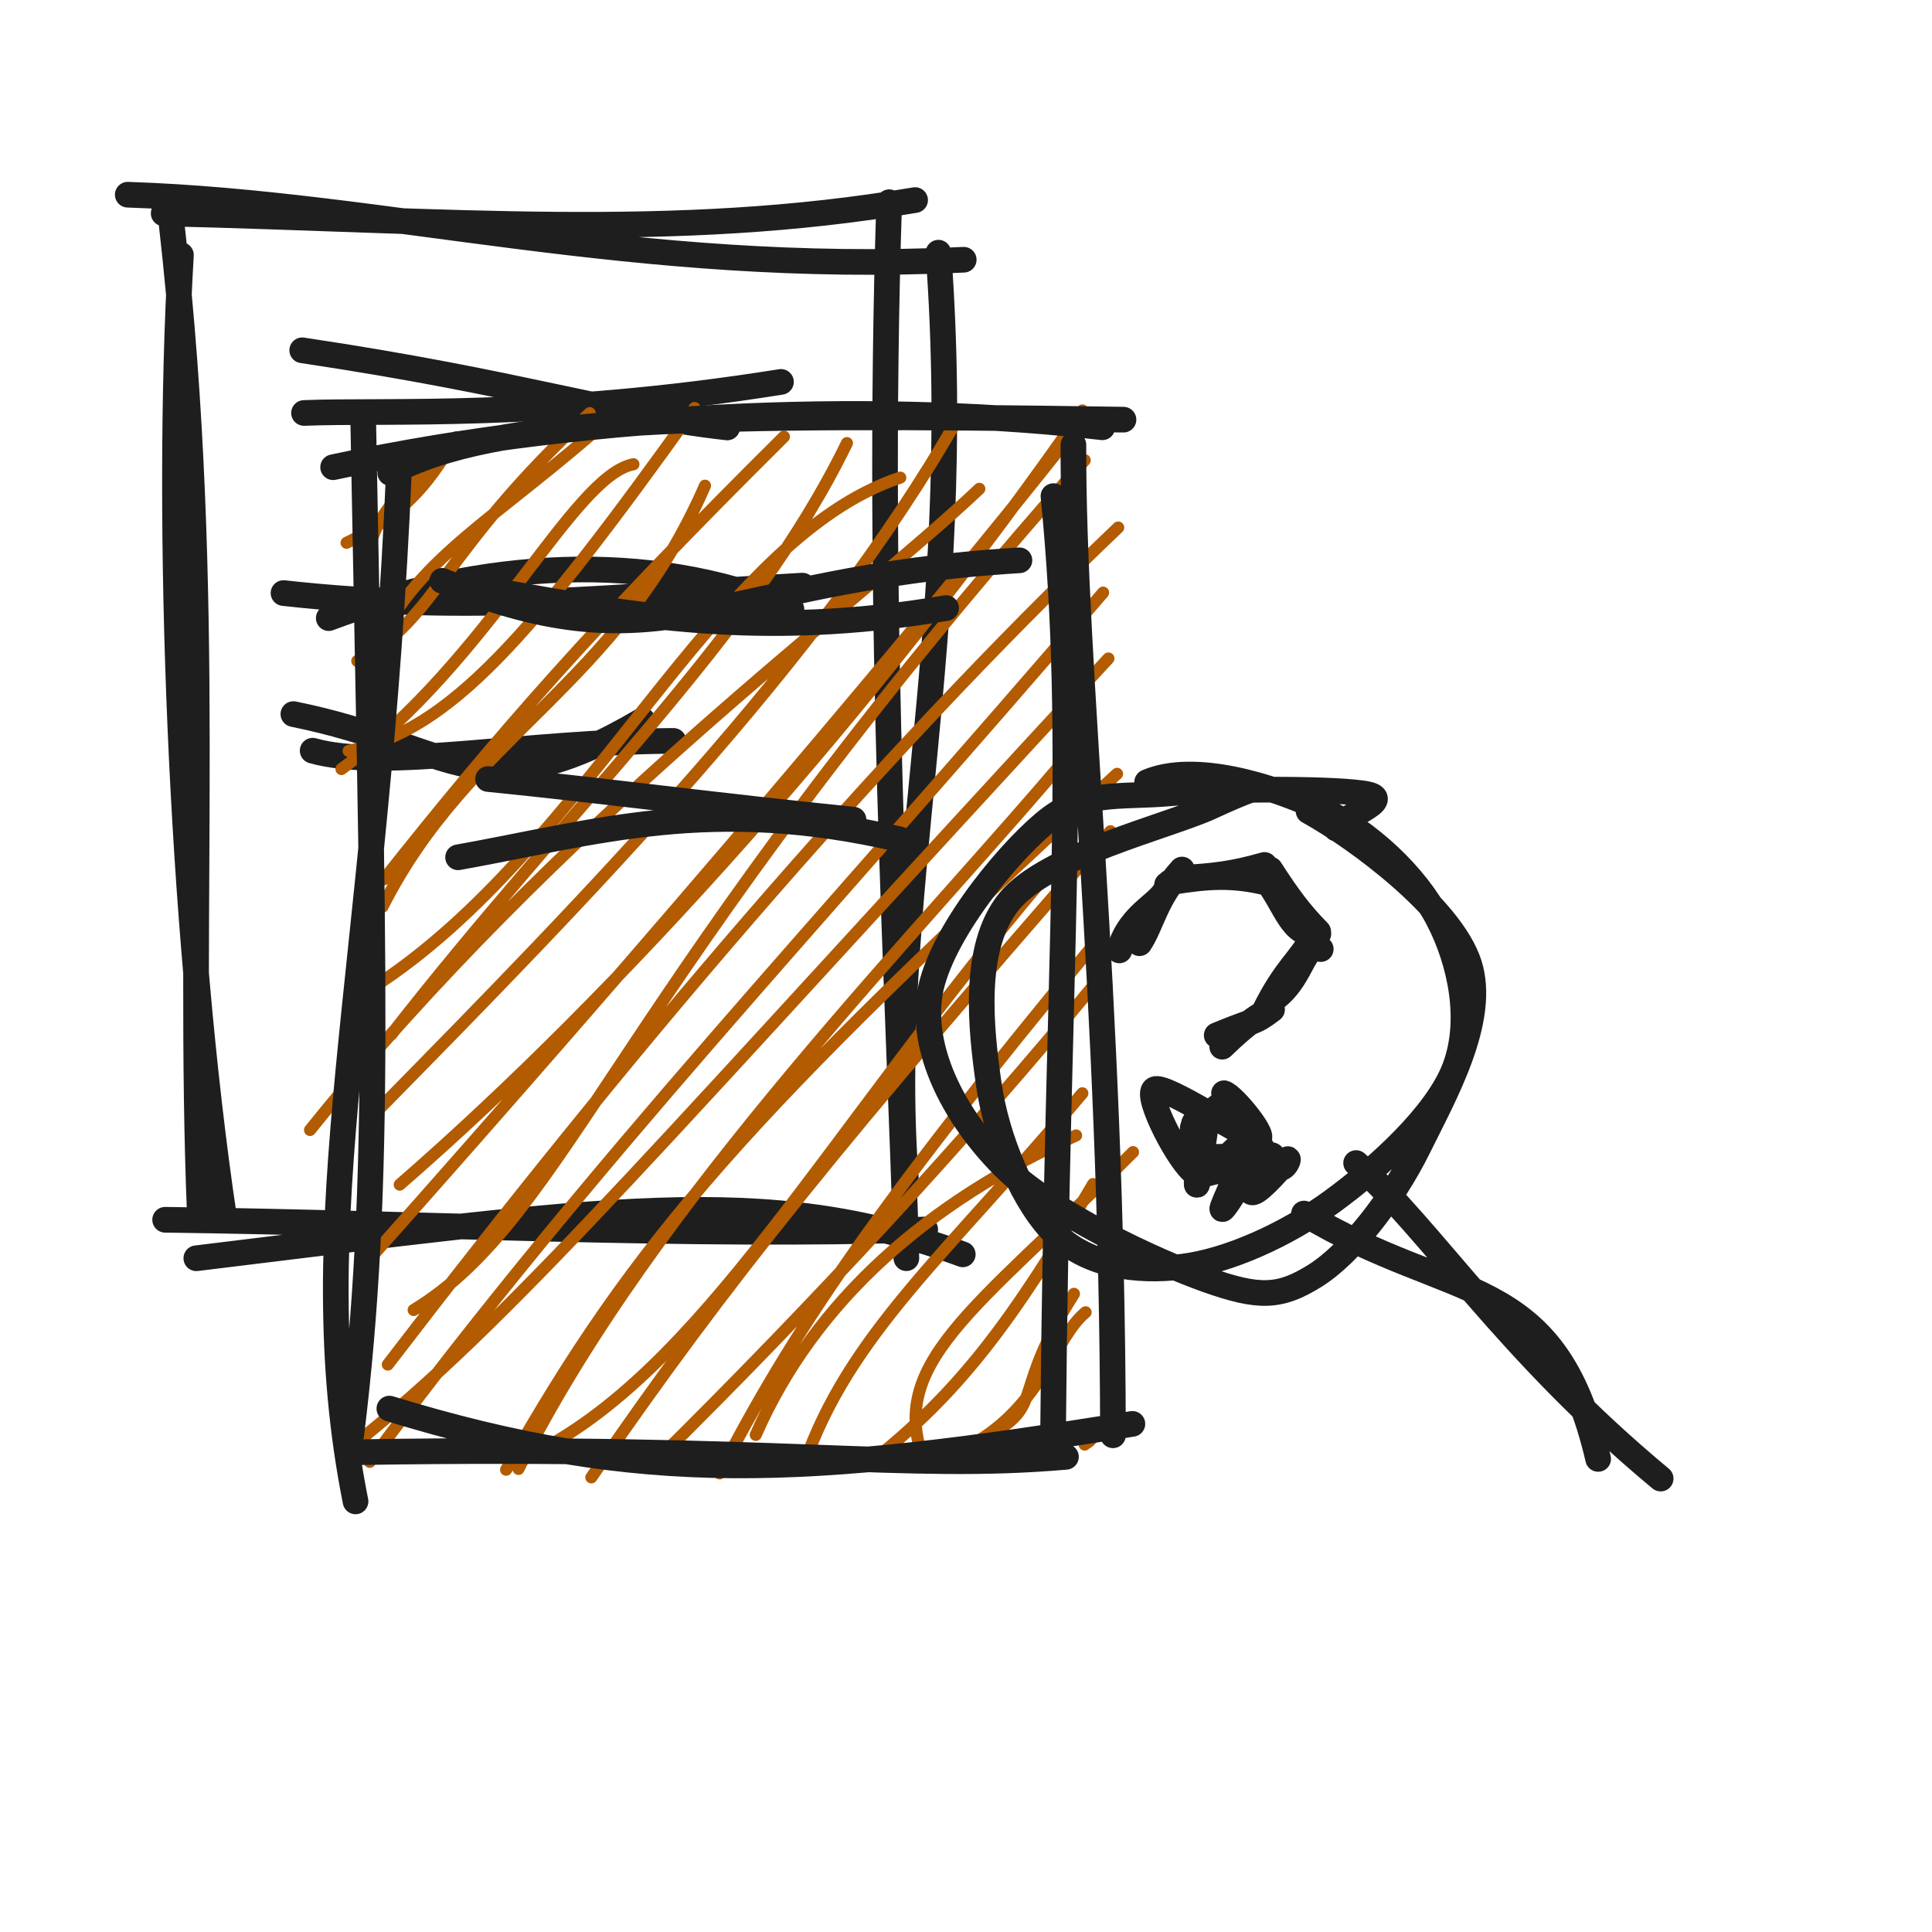
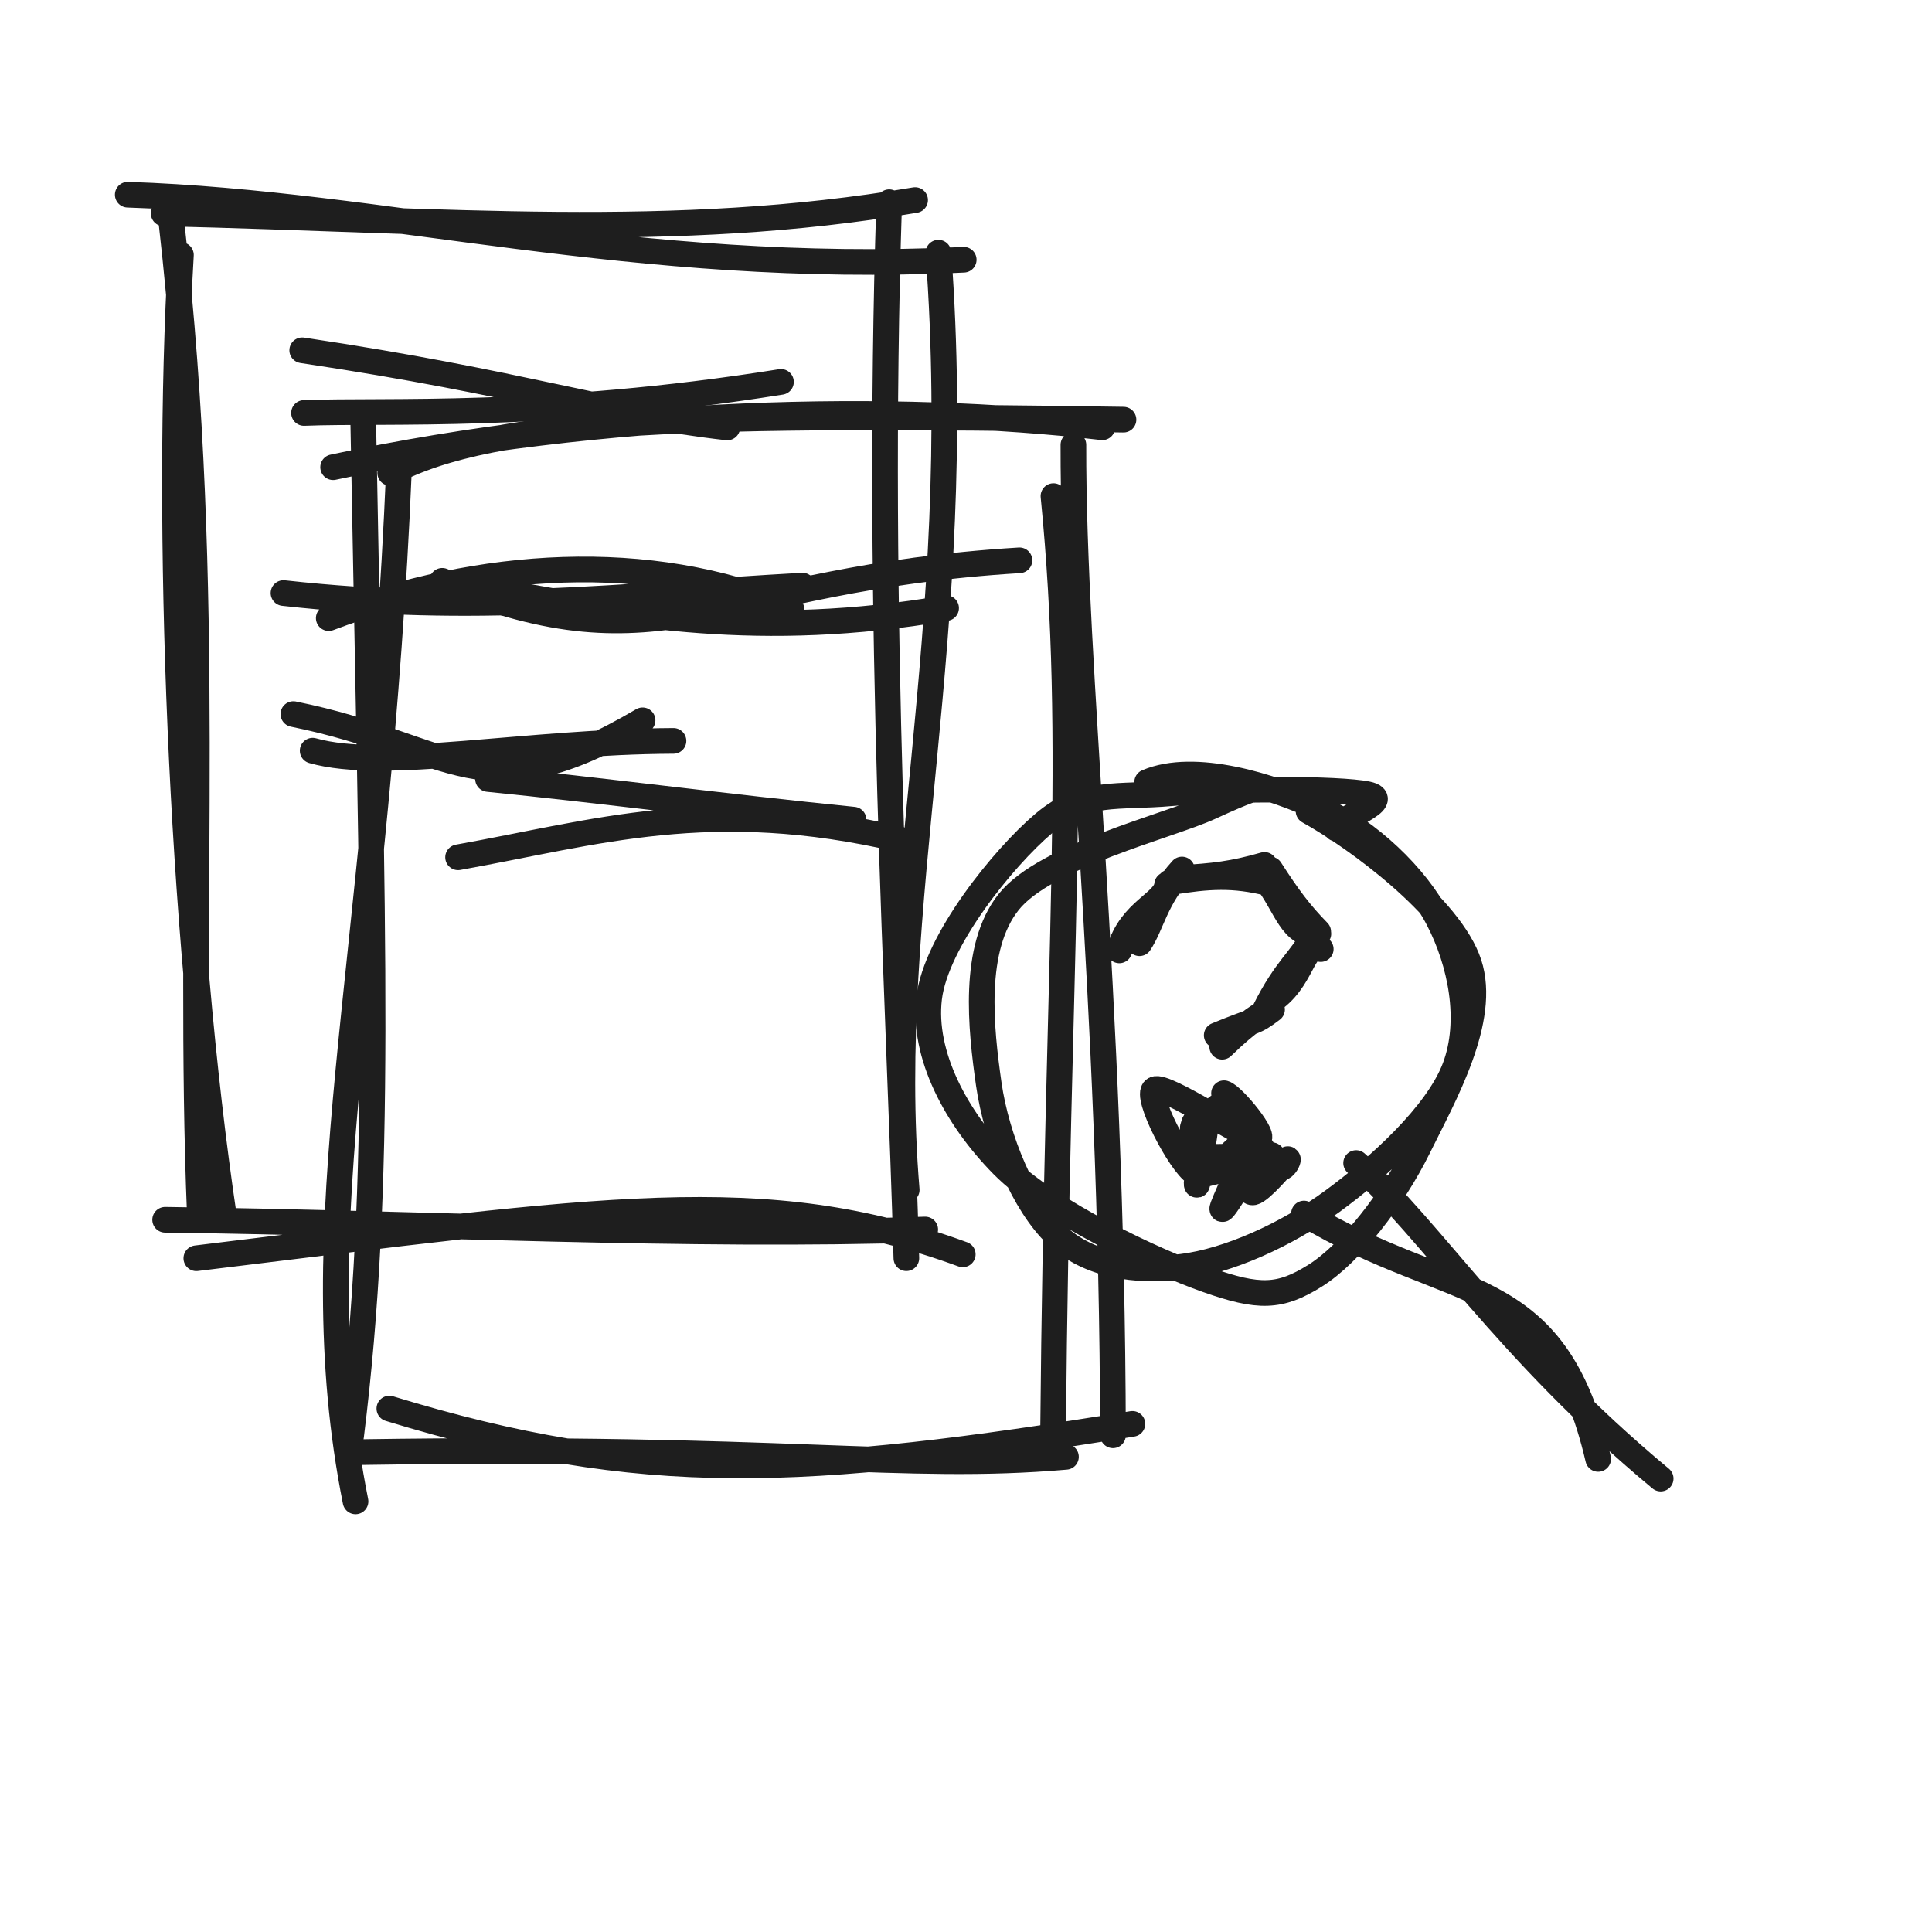
<svg xmlns="http://www.w3.org/2000/svg" width="128" height="128" viewBox="0 0 128 128" role="img">
  <path d="M8.464 12.9 C25.532 13.463, 41.96 18.25, 63.849 17.208 M10.844 14.138 C29.903 14.588, 44.59 15.972, 60.628 13.255 M62.172 16.74 C64.053 42.085, 58.49 59.859, 60.072 78.832 M58.911 13.397 C58.001 41.194, 59.608 66.882, 60.049 83.359 M63.786 83.104 C50.673 78.299, 39.936 80.088, 13.007 83.363 M61.298 81.458 C45.838 81.972, 27.769 81.031, 10.941 80.813 M14.834 80.576 C11.985 61.456, 10.946 34.712, 11.987 16.894 M13.24 80.448 C12.4 59.86, 14.178 39.575, 11.363 14.771" stroke="#1e1e1e" stroke-width="1.7" fill="none" stroke-linecap="round" stroke-linejoin="round" />
  <path d="M20.023 23.208 C34.747 25.41, 39.937 27.385, 48.184 28.32 M20.142 27.36 C25.522 27.14, 36.071 27.801, 51.741 25.302" stroke="#1e1e1e" stroke-width="1.7" fill="none" stroke-linecap="round" stroke-linejoin="round" />
  <path d="M18.783 39.292 C31.604 40.712, 40.879 39.48, 53.168 38.799 M21.781 40.952 C31.835 37.159, 42.948 36.404, 52.434 40.357" stroke="#1e1e1e" stroke-width="1.7" fill="none" stroke-linecap="round" stroke-linejoin="round" />
  <path d="M19.437 47.31 C30.22 49.487, 31.881 54.018, 42.572 47.723 M20.715 49.735 C25.471 51.088, 34.808 49.129, 44.62 49.086" stroke="#1e1e1e" stroke-width="1.7" fill="none" stroke-linecap="round" stroke-linejoin="round" />
-   <path d="M24.093 28.893 C24.093 28.893, 24.093 28.893, 24.093 28.893 M24.093 28.893 C24.093 28.893, 24.093 28.893, 24.093 28.893 M24.345 37.653 C24.225 33.057, 29.964 30.283, 28.822 30.556 M22.961 35.962 C27.205 33.902, 28.711 31.46, 30.219 28.974 M23.669 43.788 C28.947 41.019, 29.244 36.47, 39.072 27.371 M24.345 44.49 C26.477 37.811, 31.675 35.233, 39.108 28.834 M23.097 49.75 C29.797 48.397, 35.113 42.271, 46.016 27.032 M22.622 50.951 C32.464 43.762, 37.948 31.515, 41.967 30.758 M25.342 60.074 C31.117 48.655, 40.902 45.486, 46.708 32.178 M25.438 58.254 C33.041 48.66, 39.454 41.327, 51.939 28.932 M24.688 65.436 C39.105 56.154, 47.33 35.715, 59.646 31.645 M25.923 68.545 C37.895 53.189, 49.838 42.234, 56.112 29.356 M20.541 74.864 C36.973 54.438, 56.791 40.061, 64.884 32.386 M25.229 73.362 C38.651 59.696, 54.474 43.563, 63.407 27.81 M26.483 78.485 C41.029 65.842, 57.917 47.002, 71.715 27.193 M23.964 84.001 C43.834 61.662, 61.425 40.876, 70.639 29.193 M27.405 86.79 C37.719 80.512, 40.67 65.639, 71.866 30.489 M25.695 90.406 C41.335 69.997, 57.906 50.366, 74.083 34.951 M24.497 96.851 C39.374 76.839, 53.853 61.699, 73.083 39.263 M24.318 95.013 C34.674 86.543, 44.175 75.285, 73.436 43.627 M34.351 97.319 C43.263 79.413, 61.54 61.124, 70.95 49.848 M33.531 97.373 C42.148 82.109, 49.543 73.789, 74.009 51.268 M34.927 96.529 C46.561 90.943, 54.594 75.345, 69.355 57.939 M39.178 97.88 C48.048 84.944, 55.865 75.305, 73.571 55.073 M47.676 97.615 C52.282 88.619, 58.033 79.991, 72.241 62.849 M43.746 96.512 C53.994 86.37, 64.135 75.403, 72.473 65.262 M50.071 95.064 C53.981 86.13, 61.607 79.562, 71.294 75.227 M53.274 97.009 C56.273 88.408, 62.639 83.192, 71.709 72.433 M61.394 97.227 C58.495 90.404, 64.446 86.974, 75.065 76.331 M57.507 97.013 C63.574 92.306, 67.163 87.396, 72.42 78.448 M65.828 94.909 C69.123 93.029, 67.059 92.182, 71.152 85.719 M64.356 95.732 C69.111 93.073, 69.863 88.628, 71.925 86.942 M71.863 95.709 C72.176 95.412, 72.345 95.295, 72.715 94.802 M71.908 95.656 C72.322 95.472, 72.407 95.15, 72.639 94.89" stroke="#b25b00" stroke-width="0.8" fill="none" stroke-linecap="round" stroke-linejoin="round" />
  <path d="M25.853 31.333 C32.817 27.62, 46.494 27.378, 74.434 27.804 M22.07 30.954 C40.164 27.071, 59.451 26.728, 73.033 28.309 M69.794 32.869 C71.44 49.458, 70.05 63.053, 69.771 94.718 M71.116 29.471 C71.072 44.386, 73.683 65.648, 73.737 95.092 M75.024 94.335 C53.2 97.876, 42.63 98.467, 25.796 93.323 M70.622 96.519 C59.789 97.46, 52.014 95.773, 23.864 96.208 M23.555 99.471 C19.858 80.934, 25.023 64.73, 26.435 31.07 M23.26 95.144 C25.358 78.264, 24.695 62.744, 24.065 27.909" stroke="#1e1e1e" stroke-width="1.7" fill="none" stroke-linecap="round" stroke-linejoin="round" />
  <path d="M29.299 38.48 C44.094 44.552, 47.294 38.36, 67.541 37.122 M33.388 39.256 C41.547 40.693, 50.307 42.405, 62.682 40.286" stroke="#1e1e1e" stroke-width="1.7" fill="none" stroke-linecap="round" stroke-linejoin="round" />
  <path d="M30.349 56.799 C39.492 55.164, 47.077 52.688, 59.617 55.611 M32.333 51.611 C39.554 52.327, 48.258 53.477, 56.548 54.304" stroke="#1e1e1e" stroke-width="1.7" fill="none" stroke-linecap="round" stroke-linejoin="round" />
  <path d="M76.002 51.816 C79.139 50.477, 84.275 52.072, 87.49 53.586 C90.705 55.101, 93.807 58.045, 95.291 60.903 C96.774 63.76, 97.567 67.612, 96.392 70.73 C95.218 73.848, 91.258 77.411, 88.243 79.61 C85.229 81.809, 81.35 83.556, 78.308 83.925 C75.265 84.294, 72.121 83.839, 69.988 81.823 C67.855 79.807, 66.034 75.506, 65.509 71.827 C64.983 68.148, 64.391 62.809, 66.834 59.75 C69.277 56.691, 77.467 54.719, 80.167 53.475 C82.868 52.231, 83.042 52.305, 83.037 52.287 M86.695 53.74 C89.948 55.54, 96.112 60.132, 97.324 63.845 C98.536 67.559, 95.667 72.576, 93.968 76.022 C92.269 79.467, 89.463 83.055, 87.13 84.517 C84.796 85.979, 83.418 86.014, 79.967 84.793 C76.516 83.572, 69.494 80.303, 66.426 77.19 C63.357 74.077, 61.105 69.886, 61.559 66.115 C62.013 62.343, 66.473 56.82, 69.149 54.559 C71.825 52.299, 74.043 52.876, 77.617 52.552 C81.191 52.229, 88.775 52.228, 90.594 52.619 C92.413 53.01, 88.767 54.167, 88.531 54.897" stroke="#1e1e1e" stroke-width="1.7" fill="none" stroke-linecap="round" stroke-linejoin="round" />
  <path d="M86.392 80.401 C96.411 86.419, 102.967 84.139, 105.882 96.657 M89.847 77.055 C94.793 81.43, 99.807 89.478, 110.023 97.959" stroke="#1e1e1e" stroke-width="1.7" fill="none" stroke-linecap="round" stroke-linejoin="round" />
  <path d="M74.158 62.966 C74.899 60.32, 77.235 59.806, 77.323 58.61 M75.494 62.491 C76.316 61.25, 76.539 59.557, 78.308 57.609 M78.114 58.18 C80.435 58.039, 81.666 57.907, 83.777 57.304 M77.508 58.456 C80.101 58.028, 81.737 57.939, 84.072 58.52 M83.865 58.268 C85.229 60.012, 85.563 62.088, 87.346 61.865 M84.158 57.605 C85.346 59.453, 86.144 60.517, 87.336 61.733 M87.503 62.879 C86.284 62.292, 86.353 65.044, 84.075 66.41 M86.959 62.075 C86.225 63.568, 85.196 64.117, 83.789 66.959 M84.277 66.882 C83.051 67.815, 83.221 67.509, 80.611 68.591 M83.753 67.137 C83.711 67.129, 82.874 67.499, 80.974 69.346" stroke="#1e1e1e" stroke-width="1.7" fill="none" stroke-linecap="round" stroke-linejoin="round" />
  <path d="M79.109 74.424 C79.319 73.951, 78.761 75.362, 79.143 75.15 C79.525 74.938, 80.522 72.804, 81.402 73.152 C82.282 73.5, 83.781 76.624, 84.425 77.238 C85.069 77.852, 85.497 76.544, 85.266 76.837 C85.034 77.13, 83.546 78.888, 83.036 78.996 C82.525 79.104, 82.773 77.676, 82.202 77.485 C81.632 77.294, 80.088 77.721, 79.612 77.85 C79.136 77.979, 79.292 78.944, 79.347 78.261 C79.402 77.579, 79.996 74.325, 79.943 73.755 C79.891 73.185, 78.882 74.604, 79.033 74.843 M78.735 76.378 C79.403 76.952, 83.5 76.41, 84.158 76.506 C84.815 76.602, 83.007 77.092, 82.679 76.953 C82.351 76.814, 82.069 75.822, 82.188 75.669 C82.307 75.517, 83.594 75.298, 83.394 76.038 C83.193 76.778, 81.129 80.154, 80.984 80.109 C80.839 80.064, 82.824 76.168, 82.525 75.768 C82.225 75.368, 80.191 78.311, 79.186 77.711 C78.182 77.112, 75.813 72.545, 76.498 72.169 C77.182 71.794, 82.528 75.416, 83.294 75.459 C84.06 75.503, 81.697 72.591, 81.095 72.429" stroke="#1e1e1e" stroke-width="1.7" fill="none" stroke-linecap="round" stroke-linejoin="round" />
</svg>
